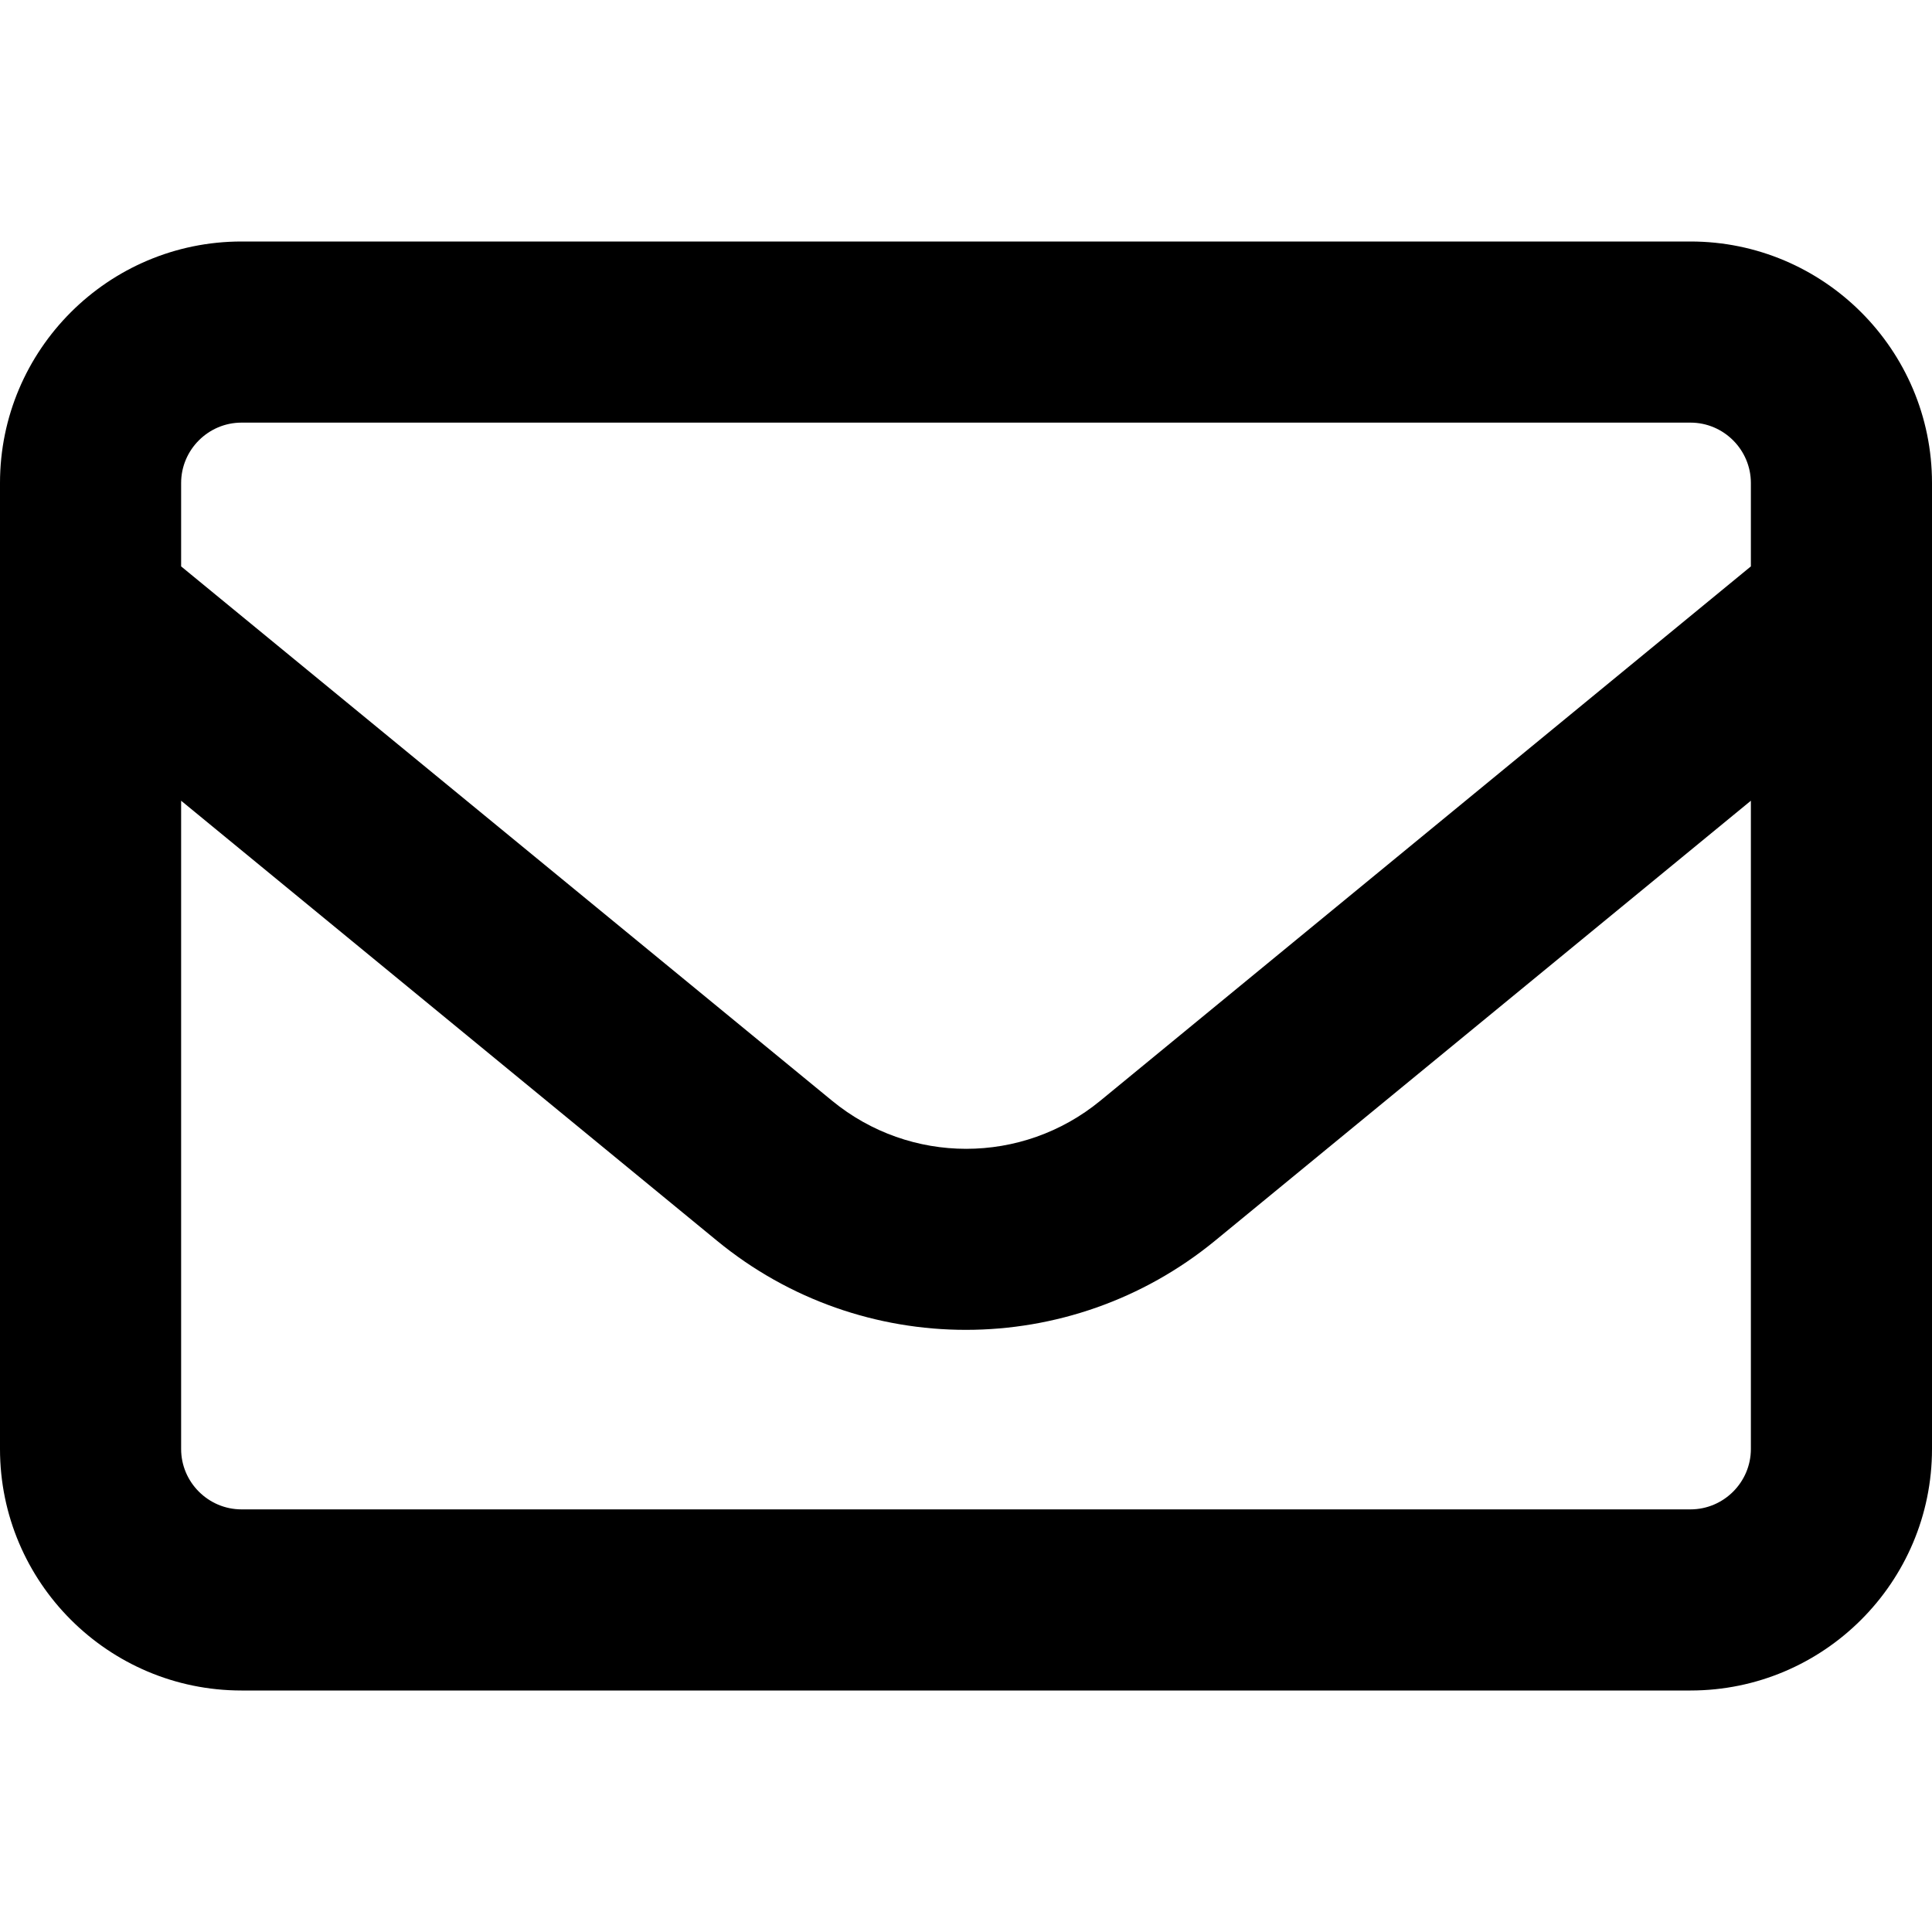
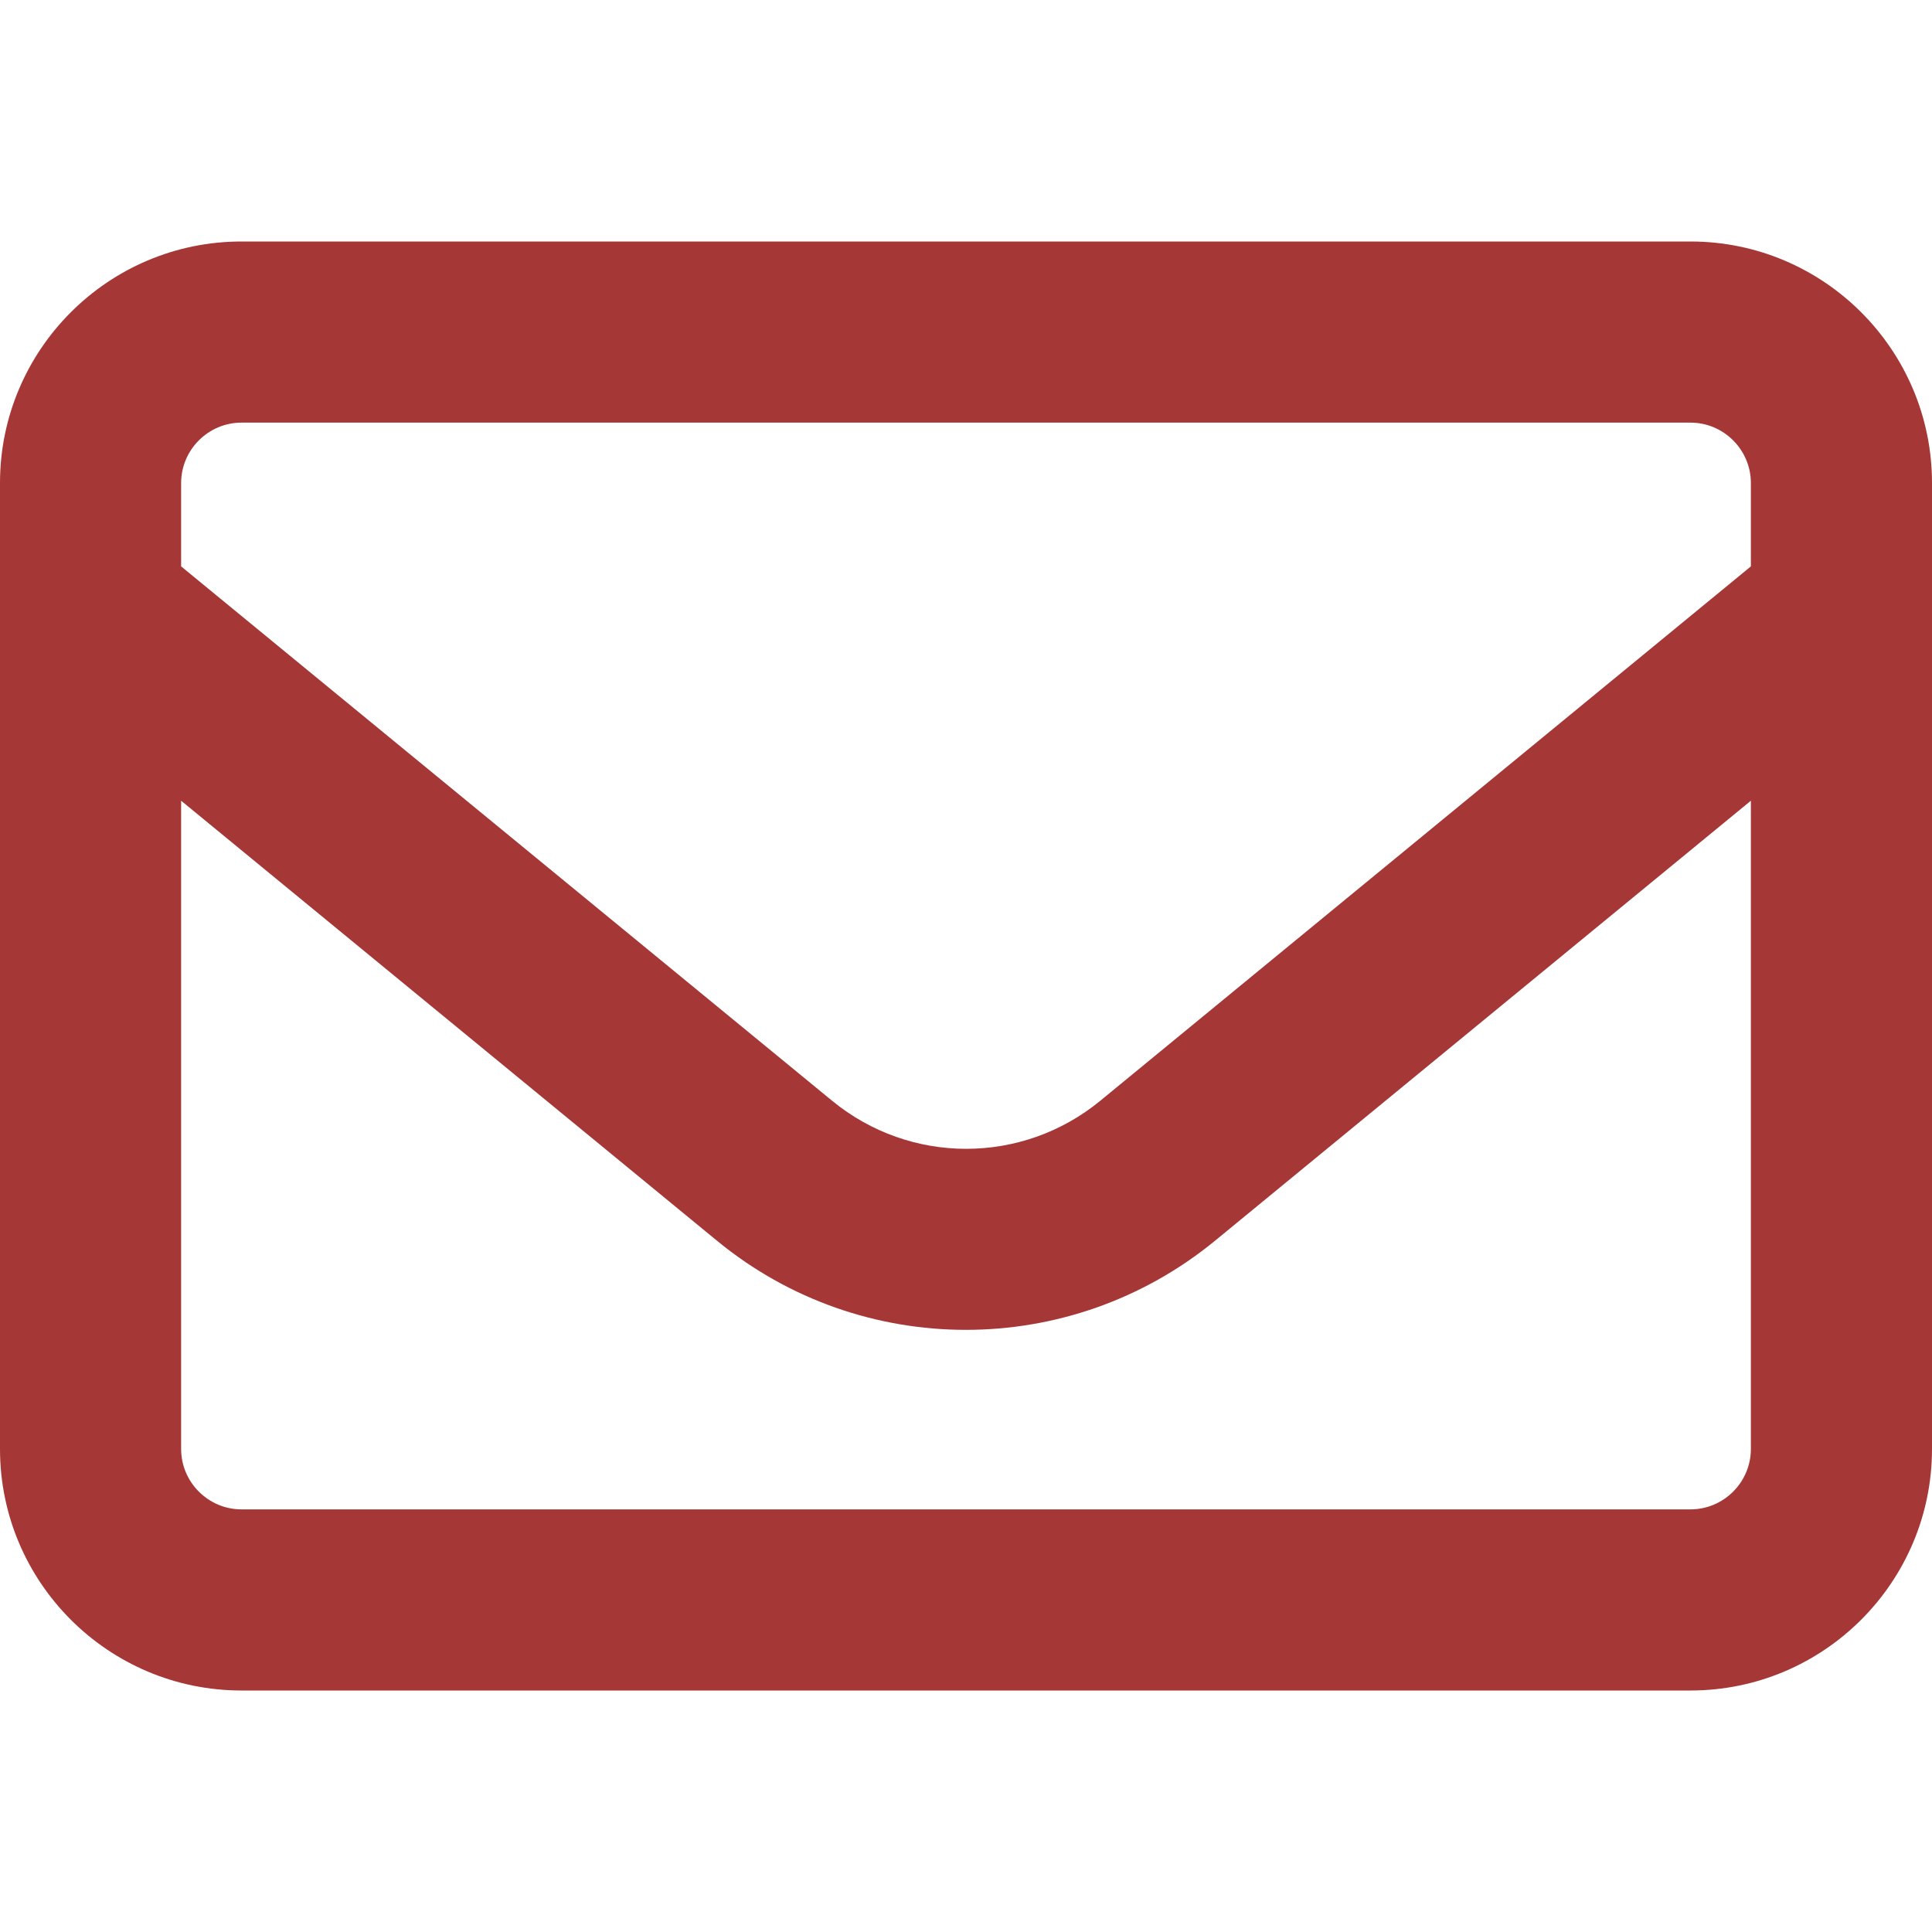
<svg xmlns="http://www.w3.org/2000/svg" viewBox="0 0 512 512">
-   <path d="M64 112c-8.8 0-16 7.2-16 16v22.1L220.5 291.7c20.7 17 50.4 17 71.1 0L464 150.1V128c0-8.8-7.2-16-16-16H64zM48 212.2V384c0 8.8 7.2 16 16 16H448c8.8 0 16-7.2 16-16V212.2L322 328.8c-38.4 31.5-93.7 31.5-132 0L48 212.2zM0 128C0 92.7 28.7 64 64 64H448c35.3 0 64 28.7 64 64V384c0 35.3-28.7 64-64 64H64c-35.3 0-64-28.7-64-64V128z" />
+   <path fill="#a63737" d="M64 112c-8.8 0-16 7.2-16 16v22.1L220.5 291.7c20.7 17 50.4 17 71.1 0L464 150.1V128c0-8.8-7.2-16-16-16H64zM48 212.2V384c0 8.8 7.2 16 16 16H448c8.8 0 16-7.2 16-16V212.2L322 328.8c-38.4 31.5-93.7 31.5-132 0L48 212.2zM0 128C0 92.7 28.7 64 64 64H448c35.3 0 64 28.7 64 64V384c0 35.3-28.7 64-64 64H64c-35.3 0-64-28.7-64-64V128z" />
</svg>
